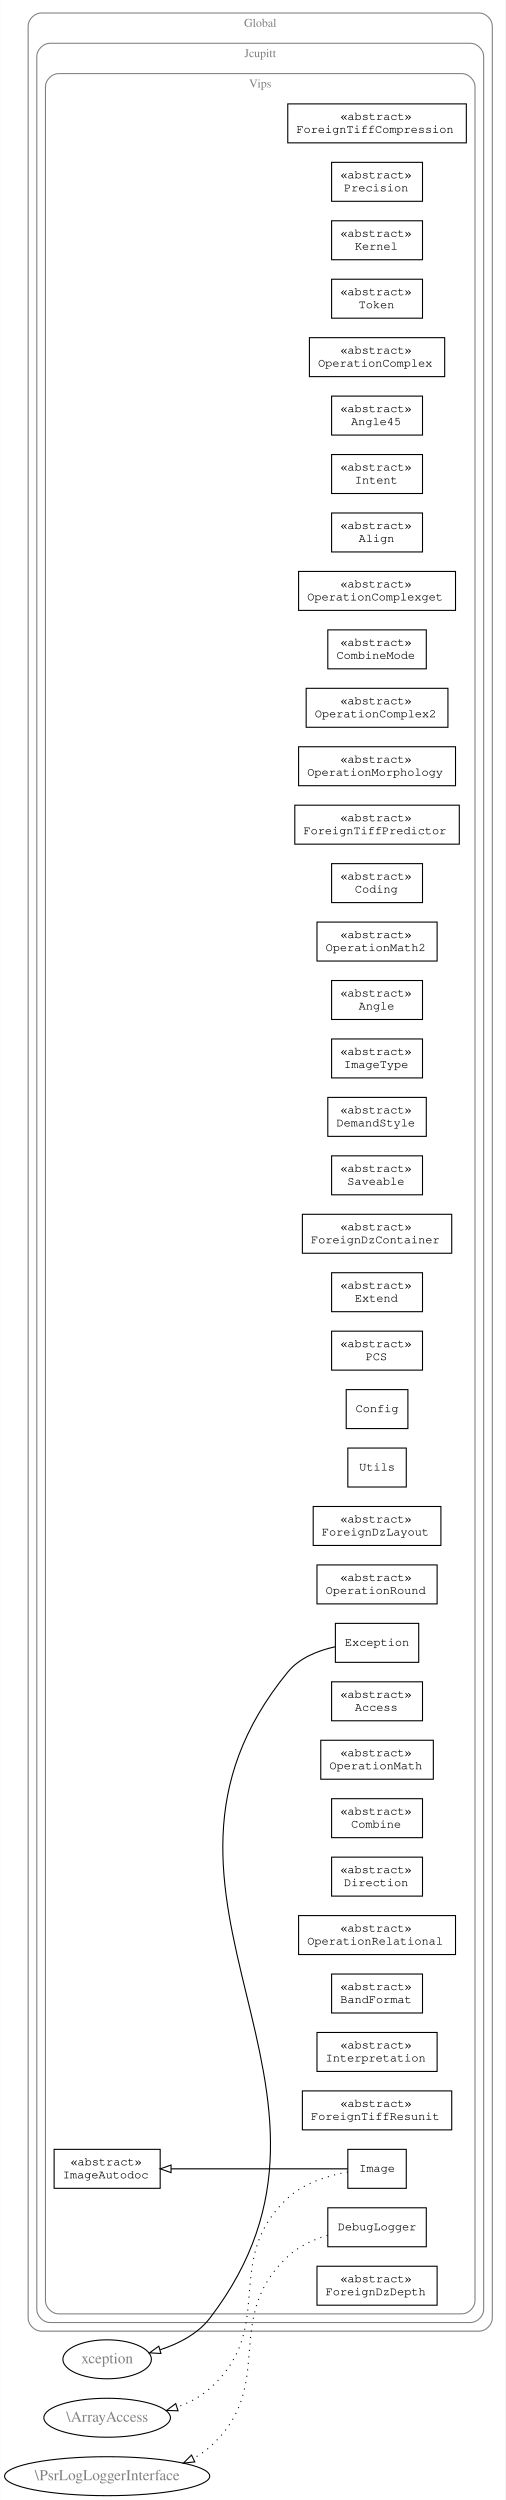
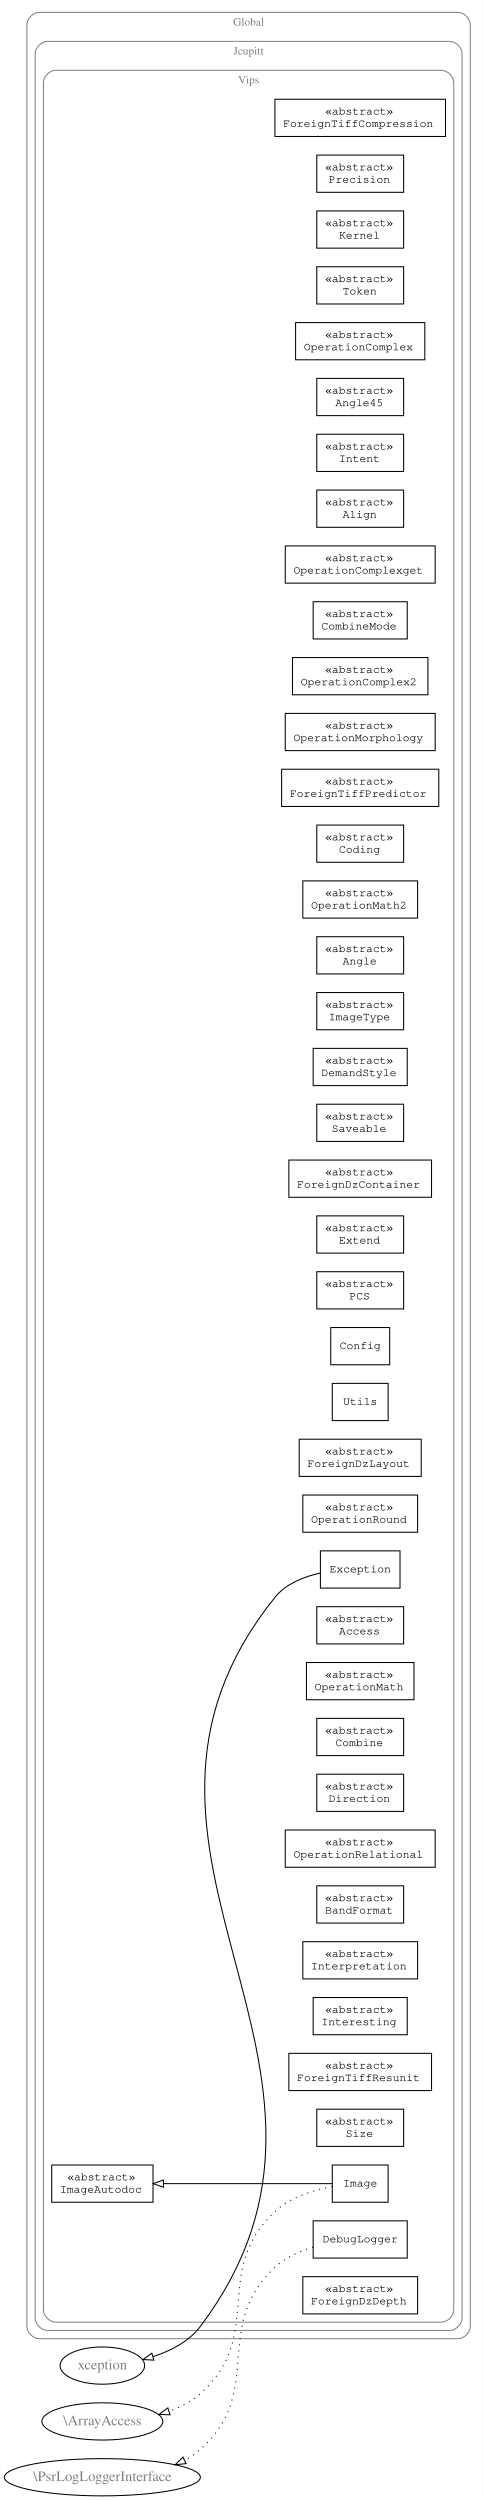
- <svg xmlns="http://www.w3.org/2000/svg" width="467pt" height="2310pt" viewBox="0.00 0.00 466.78 2310.00">
-   <g id="graph0" class="graph" transform="scale(1 1) rotate(0) translate(4 2306)">
-     <polygon fill="white" stroke="none" points="-4,4 -4,-2306 462.783,-2306 462.783,4 -4,4" />
+ <svg xmlns="http://www.w3.org/2000/svg" width="467pt" height="2418pt" viewBox="0.00 0.00 466.78 2418.00">
+   <g id="graph0" class="graph" transform="scale(1 1) rotate(0) translate(4 2414)">
+     <polygon fill="white" stroke="none" points="-4,4 -4,-2414 462.783,-2414 462.783,4 -4,4" />
    <g id="clust1" class="cluster">
-       <path fill="none" stroke="gray" d="M33.892,-152C33.892,-152 438.783,-152 438.783,-152 444.783,-152 450.783,-158 450.783,-164 450.783,-164 450.783,-2282 450.783,-2282 450.783,-2288 444.783,-2294 438.783,-2294 438.783,-2294 33.892,-2294 33.892,-2294 27.892,-2294 21.892,-2288 21.892,-2282 21.892,-2282 21.892,-164 21.892,-164 21.892,-158 27.892,-152 33.892,-152" />
-       <text text-anchor="middle" x="236.337" y="-2281.2" font-family="Times,serif" font-size="11.00" fill="gray">Global</text>
+       <path fill="none" stroke="gray" d="M33.892,-152C33.892,-152 438.783,-152 438.783,-152 444.783,-152 450.783,-158 450.783,-164 450.783,-164 450.783,-2390 450.783,-2390 450.783,-2396 444.783,-2402 438.783,-2402 438.783,-2402 33.892,-2402 33.892,-2402 27.892,-2402 21.892,-2396 21.892,-2390 21.892,-2390 21.892,-164 21.892,-164 21.892,-158 27.892,-152 33.892,-152" />
+       <text text-anchor="middle" x="236.337" y="-2389.2" font-family="Times,serif" font-size="11.00" fill="gray">Global</text>
    </g>
    <g id="clust2" class="cluster">
-       <path fill="none" stroke="gray" d="M41.892,-160C41.892,-160 430.783,-160 430.783,-160 436.783,-160 442.783,-166 442.783,-172 442.783,-172 442.783,-2254 442.783,-2254 442.783,-2260 436.783,-2266 430.783,-2266 430.783,-2266 41.892,-2266 41.892,-2266 35.892,-2266 29.892,-2260 29.892,-2254 29.892,-2254 29.892,-172 29.892,-172 29.892,-166 35.892,-160 41.892,-160" />
-       <text text-anchor="middle" x="236.337" y="-2253.2" font-family="Times,serif" font-size="11.00" fill="gray">Jcupitt</text>
+       <path fill="none" stroke="gray" d="M41.892,-160C41.892,-160 430.783,-160 430.783,-160 436.783,-160 442.783,-166 442.783,-172 442.783,-172 442.783,-2362 442.783,-2362 442.783,-2368 436.783,-2374 430.783,-2374 430.783,-2374 41.892,-2374 41.892,-2374 35.892,-2374 29.892,-2368 29.892,-2362 29.892,-2362 29.892,-172 29.892,-172 29.892,-166 35.892,-160 41.892,-160" />
+       <text text-anchor="middle" x="236.337" y="-2361.2" font-family="Times,serif" font-size="11.00" fill="gray">Jcupitt</text>
    </g>
    <g id="clust3" class="cluster">
-       <path fill="none" stroke="gray" d="M49.892,-168C49.892,-168 422.783,-168 422.783,-168 428.783,-168 434.783,-174 434.783,-180 434.783,-180 434.783,-2226 434.783,-2226 434.783,-2232 428.783,-2238 422.783,-2238 422.783,-2238 49.892,-2238 49.892,-2238 43.892,-2238 37.892,-2232 37.892,-2226 37.892,-2226 37.892,-180 37.892,-180 37.892,-174 43.892,-168 49.892,-168" />
-       <text text-anchor="middle" x="236.337" y="-2225.2" font-family="Times,serif" font-size="11.00" fill="gray">Vips</text>
+       <path fill="none" stroke="gray" d="M49.892,-168C49.892,-168 422.783,-168 422.783,-168 428.783,-168 434.783,-174 434.783,-180 434.783,-180 434.783,-2334 434.783,-2334 434.783,-2340 428.783,-2346 422.783,-2346 422.783,-2346 49.892,-2346 49.892,-2346 43.892,-2346 37.892,-2340 37.892,-2334 37.892,-2334 37.892,-180 37.892,-180 37.892,-174 43.892,-168 49.892,-168" />
+       <text text-anchor="middle" x="236.337" y="-2333.2" font-family="Times,serif" font-size="11.00" fill="gray">Vips</text>
    </g>
    <g id="node1" class="node">
-       <polygon fill="none" stroke="black" points="426.783,-2210 261.783,-2210 261.783,-2174 426.783,-2174 426.783,-2210" />
+       <polygon fill="none" stroke="black" points="426.783,-2318 261.783,-2318 261.783,-2282 426.783,-2282 426.783,-2318" />
+       <text text-anchor="start" x="310.283" y="-2303.2" font-family="Courier,monospace" font-size="11.00">«abstract»</text>
+       <text text-anchor="start" x="269.783" y="-2291.2" font-family="Courier,monospace" font-size="11.00">ForeignTiffCompression</text>
+     </g>
+     <g id="node2" class="node">
+       <polygon fill="none" stroke="black" points="386.283,-2264 302.283,-2264 302.283,-2228 386.283,-2228 386.283,-2264" />
+       <text text-anchor="start" x="310.283" y="-2249.2" font-family="Courier,monospace" font-size="11.00">«abstract»</text>
+       <text text-anchor="start" x="313.783" y="-2237.2" font-family="Courier,monospace" font-size="11.00">Precision</text>
+     </g>
+     <g id="node3" class="node">
+       <polygon fill="none" stroke="black" points="386.283,-2210 302.283,-2210 302.283,-2174 386.283,-2174 386.283,-2210" />
      <text text-anchor="start" x="310.283" y="-2195.2" font-family="Courier,monospace" font-size="11.00">«abstract»</text>
-       <text text-anchor="start" x="269.783" y="-2183.2" font-family="Courier,monospace" font-size="11.00">ForeignTiffCompression</text>
-     </g>
-     <g id="node2" class="node">
+       <text text-anchor="start" x="323.783" y="-2183.2" font-family="Courier,monospace" font-size="11.00">Kernel</text>
+     </g>
+     <g id="node4" class="node">
      <polygon fill="none" stroke="black" points="386.283,-2156 302.283,-2156 302.283,-2120 386.283,-2120 386.283,-2156" />
      <text text-anchor="start" x="310.283" y="-2141.2" font-family="Courier,monospace" font-size="11.00">«abstract»</text>
-       <text text-anchor="start" x="313.783" y="-2129.2" font-family="Courier,monospace" font-size="11.00">Precision</text>
-     </g>
-     <g id="node3" class="node">
-       <polygon fill="none" stroke="black" points="386.283,-2102 302.283,-2102 302.283,-2066 386.283,-2066 386.283,-2102" />
+       <text text-anchor="start" x="327.283" y="-2129.2" font-family="Courier,monospace" font-size="11.00">Token</text>
+     </g>
+     <g id="node5" class="node">
+       <polygon fill="none" stroke="black" points="406.783,-2102 281.783,-2102 281.783,-2066 406.783,-2066 406.783,-2102" />
      <text text-anchor="start" x="310.283" y="-2087.2" font-family="Courier,monospace" font-size="11.00">«abstract»</text>
-       <text text-anchor="start" x="323.783" y="-2075.2" font-family="Courier,monospace" font-size="11.00">Kernel</text>
-     </g>
-     <g id="node4" class="node">
-       <polygon fill="none" stroke="black" points="386.283,-2048 302.283,-2048 302.283,-2012 386.283,-2012 386.283,-2048" />
-       <text text-anchor="start" x="310.283" y="-2033.2" font-family="Courier,monospace" font-size="11.00">«abstract»</text>
-       <text text-anchor="start" x="327.283" y="-2021.2" font-family="Courier,monospace" font-size="11.00">Token</text>
-     </g>
-     <g id="node5" class="node">
-       <polygon fill="none" stroke="black" points="406.783,-1994 281.783,-1994 281.783,-1958 406.783,-1958 406.783,-1994" />
-       <text text-anchor="start" x="310.283" y="-1979.2" font-family="Courier,monospace" font-size="11.00">«abstract»</text>
-       <text text-anchor="start" x="289.783" y="-1967.2" font-family="Courier,monospace" font-size="11.00">OperationComplex</text>
+       <text text-anchor="start" x="289.783" y="-2075.2" font-family="Courier,monospace" font-size="11.00">OperationComplex</text>
    </g>
    <g id="node6" class="node">
      <polygon fill="none" stroke="black" points="143.892,-320 45.892,-320 45.892,-284 143.892,-284 143.892,-320" />
      <text text-anchor="start" x="60.892" y="-305.2" font-family="Courier,monospace" font-size="11.00">«abstract»</text>
      <text text-anchor="start" x="53.892" y="-293.2" font-family="Courier,monospace" font-size="11.00">ImageAutodoc</text>
    </g>
    <g id="node7" class="node">
+       <polygon fill="none" stroke="black" points="386.283,-2048 302.283,-2048 302.283,-2012 386.283,-2012 386.283,-2048" />
+       <text text-anchor="start" x="310.283" y="-2033.2" font-family="Courier,monospace" font-size="11.00">«abstract»</text>
+       <text text-anchor="start" x="320.283" y="-2021.2" font-family="Courier,monospace" font-size="11.00">Angle45</text>
+     </g>
+     <g id="node8" class="node">
+       <polygon fill="none" stroke="black" points="386.283,-1994 302.283,-1994 302.283,-1958 386.283,-1958 386.283,-1994" />
+       <text text-anchor="start" x="310.283" y="-1979.2" font-family="Courier,monospace" font-size="11.00">«abstract»</text>
+       <text text-anchor="start" x="323.783" y="-1967.2" font-family="Courier,monospace" font-size="11.00">Intent</text>
+     </g>
+     <g id="node9" class="node">
      <polygon fill="none" stroke="black" points="386.283,-1940 302.283,-1940 302.283,-1904 386.283,-1904 386.283,-1940" />
      <text text-anchor="start" x="310.283" y="-1925.2" font-family="Courier,monospace" font-size="11.00">«abstract»</text>
-       <text text-anchor="start" x="320.283" y="-1913.2" font-family="Courier,monospace" font-size="11.00">Angle45</text>
-     </g>
-     <g id="node8" class="node">
-       <polygon fill="none" stroke="black" points="386.283,-1886 302.283,-1886 302.283,-1850 386.283,-1850 386.283,-1886" />
+       <text text-anchor="start" x="327.283" y="-1913.2" font-family="Courier,monospace" font-size="11.00">Align</text>
+     </g>
+     <g id="node10" class="node">
+       <polygon fill="none" stroke="black" points="416.783,-1886 271.783,-1886 271.783,-1850 416.783,-1850 416.783,-1886" />
      <text text-anchor="start" x="310.283" y="-1871.2" font-family="Courier,monospace" font-size="11.00">«abstract»</text>
-       <text text-anchor="start" x="323.783" y="-1859.2" font-family="Courier,monospace" font-size="11.00">Intent</text>
-     </g>
-     <g id="node9" class="node">
-       <polygon fill="none" stroke="black" points="386.283,-1832 302.283,-1832 302.283,-1796 386.283,-1796 386.283,-1832" />
+       <text text-anchor="start" x="279.783" y="-1859.2" font-family="Courier,monospace" font-size="11.00">OperationComplexget</text>
+     </g>
+     <g id="node11" class="node">
+       <polygon fill="none" stroke="black" points="389.783,-1832 298.783,-1832 298.783,-1796 389.783,-1796 389.783,-1832" />
      <text text-anchor="start" x="310.283" y="-1817.2" font-family="Courier,monospace" font-size="11.00">«abstract»</text>
-       <text text-anchor="start" x="327.283" y="-1805.2" font-family="Courier,monospace" font-size="11.00">Align</text>
-     </g>
-     <g id="node10" class="node">
-       <polygon fill="none" stroke="black" points="416.783,-1778 271.783,-1778 271.783,-1742 416.783,-1742 416.783,-1778" />
+       <text text-anchor="start" x="306.783" y="-1805.2" font-family="Courier,monospace" font-size="11.00">CombineMode</text>
+     </g>
+     <g id="node12" class="node">
+       <polygon fill="none" stroke="black" points="409.783,-1778 278.783,-1778 278.783,-1742 409.783,-1742 409.783,-1778" />
      <text text-anchor="start" x="310.283" y="-1763.2" font-family="Courier,monospace" font-size="11.00">«abstract»</text>
-       <text text-anchor="start" x="279.783" y="-1751.2" font-family="Courier,monospace" font-size="11.00">OperationComplexget</text>
-     </g>
-     <g id="node11" class="node">
-       <polygon fill="none" stroke="black" points="389.783,-1724 298.783,-1724 298.783,-1688 389.783,-1688 389.783,-1724" />
+       <text text-anchor="start" x="286.783" y="-1751.2" font-family="Courier,monospace" font-size="11.00">OperationComplex2</text>
+     </g>
+     <g id="node13" class="node">
+       <polygon fill="none" stroke="black" points="416.783,-1724 271.783,-1724 271.783,-1688 416.783,-1688 416.783,-1724" />
      <text text-anchor="start" x="310.283" y="-1709.2" font-family="Courier,monospace" font-size="11.00">«abstract»</text>
-       <text text-anchor="start" x="306.783" y="-1697.2" font-family="Courier,monospace" font-size="11.00">CombineMode</text>
-     </g>
-     <g id="node12" class="node">
-       <polygon fill="none" stroke="black" points="409.783,-1670 278.783,-1670 278.783,-1634 409.783,-1634 409.783,-1670" />
+       <text text-anchor="start" x="279.783" y="-1697.2" font-family="Courier,monospace" font-size="11.00">OperationMorphology</text>
+     </g>
+     <g id="node14" class="node">
+       <polygon fill="none" stroke="black" points="420.283,-1670 268.283,-1670 268.283,-1634 420.283,-1634 420.283,-1670" />
      <text text-anchor="start" x="310.283" y="-1655.2" font-family="Courier,monospace" font-size="11.00">«abstract»</text>
-       <text text-anchor="start" x="286.783" y="-1643.2" font-family="Courier,monospace" font-size="11.00">OperationComplex2</text>
-     </g>
-     <g id="node13" class="node">
-       <polygon fill="none" stroke="black" points="416.783,-1616 271.783,-1616 271.783,-1580 416.783,-1580 416.783,-1616" />
+       <text text-anchor="start" x="276.283" y="-1643.2" font-family="Courier,monospace" font-size="11.00">ForeignTiffPredictor</text>
+     </g>
+     <g id="node15" class="node">
+       <polygon fill="none" stroke="black" points="386.283,-1616 302.283,-1616 302.283,-1580 386.283,-1580 386.283,-1616" />
      <text text-anchor="start" x="310.283" y="-1601.2" font-family="Courier,monospace" font-size="11.00">«abstract»</text>
-       <text text-anchor="start" x="279.783" y="-1589.2" font-family="Courier,monospace" font-size="11.00">OperationMorphology</text>
-     </g>
-     <g id="node14" class="node">
-       <polygon fill="none" stroke="black" points="420.283,-1562 268.283,-1562 268.283,-1526 420.283,-1526 420.283,-1562" />
+       <text text-anchor="start" x="323.783" y="-1589.2" font-family="Courier,monospace" font-size="11.00">Coding</text>
+     </g>
+     <g id="node16" class="node">
+       <polygon fill="none" stroke="black" points="399.783,-1562 288.783,-1562 288.783,-1526 399.783,-1526 399.783,-1562" />
      <text text-anchor="start" x="310.283" y="-1547.2" font-family="Courier,monospace" font-size="11.00">«abstract»</text>
-       <text text-anchor="start" x="276.283" y="-1535.2" font-family="Courier,monospace" font-size="11.00">ForeignTiffPredictor</text>
-     </g>
-     <g id="node15" class="node">
+       <text text-anchor="start" x="296.783" y="-1535.2" font-family="Courier,monospace" font-size="11.00">OperationMath2</text>
+     </g>
+     <g id="node17" class="node">
      <polygon fill="none" stroke="black" points="386.283,-1508 302.283,-1508 302.283,-1472 386.283,-1472 386.283,-1508" />
      <text text-anchor="start" x="310.283" y="-1493.2" font-family="Courier,monospace" font-size="11.00">«abstract»</text>
-       <text text-anchor="start" x="323.783" y="-1481.2" font-family="Courier,monospace" font-size="11.00">Coding</text>
-     </g>
-     <g id="node16" class="node">
-       <polygon fill="none" stroke="black" points="399.783,-1454 288.783,-1454 288.783,-1418 399.783,-1418 399.783,-1454" />
+       <text text-anchor="start" x="327.283" y="-1481.2" font-family="Courier,monospace" font-size="11.00">Angle</text>
+     </g>
+     <g id="node18" class="node">
+       <polygon fill="none" stroke="black" points="386.283,-1454 302.283,-1454 302.283,-1418 386.283,-1418 386.283,-1454" />
      <text text-anchor="start" x="310.283" y="-1439.2" font-family="Courier,monospace" font-size="11.00">«abstract»</text>
-       <text text-anchor="start" x="296.783" y="-1427.2" font-family="Courier,monospace" font-size="11.00">OperationMath2</text>
-     </g>
-     <g id="node17" class="node">
-       <polygon fill="none" stroke="black" points="386.283,-1400 302.283,-1400 302.283,-1364 386.283,-1364 386.283,-1400" />
+       <text text-anchor="start" x="313.783" y="-1427.2" font-family="Courier,monospace" font-size="11.00">ImageType</text>
+     </g>
+     <g id="node19" class="node">
+       <polygon fill="none" stroke="black" points="389.783,-1400 298.783,-1400 298.783,-1364 389.783,-1364 389.783,-1400" />
      <text text-anchor="start" x="310.283" y="-1385.2" font-family="Courier,monospace" font-size="11.00">«abstract»</text>
-       <text text-anchor="start" x="327.283" y="-1373.2" font-family="Courier,monospace" font-size="11.00">Angle</text>
-     </g>
-     <g id="node18" class="node">
+       <text text-anchor="start" x="306.783" y="-1373.2" font-family="Courier,monospace" font-size="11.00">DemandStyle</text>
+     </g>
+     <g id="node20" class="node">
      <polygon fill="none" stroke="black" points="386.283,-1346 302.283,-1346 302.283,-1310 386.283,-1310 386.283,-1346" />
      <text text-anchor="start" x="310.283" y="-1331.2" font-family="Courier,monospace" font-size="11.00">«abstract»</text>
-       <text text-anchor="start" x="313.783" y="-1319.2" font-family="Courier,monospace" font-size="11.00">ImageType</text>
-     </g>
-     <g id="node19" class="node">
-       <polygon fill="none" stroke="black" points="389.783,-1292 298.783,-1292 298.783,-1256 389.783,-1256 389.783,-1292" />
+       <text text-anchor="start" x="316.783" y="-1319.2" font-family="Courier,monospace" font-size="11.00">Saveable</text>
+     </g>
+     <g id="node21" class="node">
+       <polygon fill="none" stroke="black" points="413.283,-1292 275.283,-1292 275.283,-1256 413.283,-1256 413.283,-1292" />
      <text text-anchor="start" x="310.283" y="-1277.2" font-family="Courier,monospace" font-size="11.00">«abstract»</text>
-       <text text-anchor="start" x="306.783" y="-1265.2" font-family="Courier,monospace" font-size="11.00">DemandStyle</text>
-     </g>
-     <g id="node20" class="node">
+       <text text-anchor="start" x="283.283" y="-1265.2" font-family="Courier,monospace" font-size="11.00">ForeignDzContainer</text>
+     </g>
+     <g id="node22" class="node">
      <polygon fill="none" stroke="black" points="386.283,-1238 302.283,-1238 302.283,-1202 386.283,-1202 386.283,-1238" />
      <text text-anchor="start" x="310.283" y="-1223.2" font-family="Courier,monospace" font-size="11.00">«abstract»</text>
-       <text text-anchor="start" x="316.783" y="-1211.2" font-family="Courier,monospace" font-size="11.00">Saveable</text>
-     </g>
-     <g id="node21" class="node">
-       <polygon fill="none" stroke="black" points="413.283,-1184 275.283,-1184 275.283,-1148 413.283,-1148 413.283,-1184" />
+       <text text-anchor="start" x="323.783" y="-1211.2" font-family="Courier,monospace" font-size="11.00">Extend</text>
+     </g>
+     <g id="node23" class="node">
+       <polygon fill="none" stroke="black" points="386.283,-1184 302.283,-1184 302.283,-1148 386.283,-1148 386.283,-1184" />
      <text text-anchor="start" x="310.283" y="-1169.2" font-family="Courier,monospace" font-size="11.00">«abstract»</text>
-       <text text-anchor="start" x="283.283" y="-1157.2" font-family="Courier,monospace" font-size="11.00">ForeignDzContainer</text>
-     </g>
-     <g id="node22" class="node">
-       <polygon fill="none" stroke="black" points="386.283,-1130 302.283,-1130 302.283,-1094 386.283,-1094 386.283,-1130" />
-       <text text-anchor="start" x="310.283" y="-1115.2" font-family="Courier,monospace" font-size="11.00">«abstract»</text>
-       <text text-anchor="start" x="323.783" y="-1103.2" font-family="Courier,monospace" font-size="11.00">Extend</text>
-     </g>
-     <g id="node23" class="node">
-       <polygon fill="none" stroke="black" points="386.283,-1076 302.283,-1076 302.283,-1040 386.283,-1040 386.283,-1076" />
-       <text text-anchor="start" x="310.283" y="-1061.2" font-family="Courier,monospace" font-size="11.00">«abstract»</text>
-       <text text-anchor="start" x="333.783" y="-1049.2" font-family="Courier,monospace" font-size="11.00">PCS</text>
+       <text text-anchor="start" x="333.783" y="-1157.2" font-family="Courier,monospace" font-size="11.00">PCS</text>
    </g>
    <g id="node24" class="node">
-       <polygon fill="none" stroke="black" points="372.783,-1022 315.783,-1022 315.783,-986 372.783,-986 372.783,-1022" />
-       <text text-anchor="middle" x="344.283" y="-1001.2" font-family="Courier,monospace" font-size="11.00">Config</text>
+       <polygon fill="none" stroke="black" points="372.783,-1130 315.783,-1130 315.783,-1094 372.783,-1094 372.783,-1130" />
+       <text text-anchor="middle" x="344.283" y="-1109.2" font-family="Courier,monospace" font-size="11.00">Config</text>
    </g>
    <g id="node25" class="node">
-       <polygon fill="none" stroke="black" points="371.283,-968 317.283,-968 317.283,-932 371.283,-932 371.283,-968" />
-       <text text-anchor="middle" x="344.283" y="-947.2" font-family="Courier,monospace" font-size="11.00">Utils</text>
+       <polygon fill="none" stroke="black" points="371.283,-1076 317.283,-1076 317.283,-1040 371.283,-1040 371.283,-1076" />
+       <text text-anchor="middle" x="344.283" y="-1055.2" font-family="Courier,monospace" font-size="11.00">Utils</text>
    </g>
    <g id="node26" class="node">
-       <polygon fill="none" stroke="black" points="403.283,-914 285.283,-914 285.283,-878 403.283,-878 403.283,-914" />
-       <text text-anchor="start" x="310.283" y="-899.2" font-family="Courier,monospace" font-size="11.00">«abstract»</text>
-       <text text-anchor="start" x="293.283" y="-887.2" font-family="Courier,monospace" font-size="11.00">ForeignDzLayout</text>
+       <polygon fill="none" stroke="black" points="403.283,-1022 285.283,-1022 285.283,-986 403.283,-986 403.283,-1022" />
+       <text text-anchor="start" x="310.283" y="-1007.2" font-family="Courier,monospace" font-size="11.00">«abstract»</text>
+       <text text-anchor="start" x="293.283" y="-995.2" font-family="Courier,monospace" font-size="11.00">ForeignDzLayout</text>
    </g>
    <g id="node27" class="node">
-       <polygon fill="none" stroke="black" points="399.783,-860 288.783,-860 288.783,-824 399.783,-824 399.783,-860" />
-       <text text-anchor="start" x="310.283" y="-845.2" font-family="Courier,monospace" font-size="11.00">«abstract»</text>
-       <text text-anchor="start" x="296.783" y="-833.2" font-family="Courier,monospace" font-size="11.00">OperationRound</text>
+       <polygon fill="none" stroke="black" points="399.783,-968 288.783,-968 288.783,-932 399.783,-932 399.783,-968" />
+       <text text-anchor="start" x="310.283" y="-953.2" font-family="Courier,monospace" font-size="11.00">«abstract»</text>
+       <text text-anchor="start" x="296.783" y="-941.2" font-family="Courier,monospace" font-size="11.00">OperationRound</text>
    </g>
    <g id="node28" class="node">
-       <polygon fill="none" stroke="black" points="382.783,-806 305.783,-806 305.783,-770 382.783,-770 382.783,-806" />
-       <text text-anchor="middle" x="344.283" y="-785.2" font-family="Courier,monospace" font-size="11.00">Exception</text>
-     </g>
-     <g id="node40" class="node">
+       <polygon fill="none" stroke="black" points="382.783,-914 305.783,-914 305.783,-878 382.783,-878 382.783,-914" />
+       <text text-anchor="middle" x="344.283" y="-893.2" font-family="Courier,monospace" font-size="11.00">Exception</text>
+     </g>
+     <g id="node42" class="node">
      <ellipse fill="none" stroke="black" cx="94.892" cy="-126" rx="40.893" ry="18" />
      <text text-anchor="middle" x="94.892" y="-122.3" font-family="Times,serif" font-size="14.00" fill="gray">xception</text>
    </g>
    <g id="edge1" class="edge">
-       <path fill="none" stroke="black" d="M305.384,-784.343C289.574,-780.828 272.445,-774.039 261.783,-761 92.603,-554.109 352.187,-376.252 189.783,-164 178.617,-149.407 160.924,-140.396 143.892,-134.841" />
-       <polygon fill="none" stroke="black" points="144.574,-131.394 133.994,-131.954 142.614,-138.114 144.574,-131.394" />
+       <path fill="none" stroke="black" d="M305.692,-892.526C289.744,-889.055 272.419,-882.252 261.783,-869 64.636,-623.368 378.887,-415.876 189.783,-164 178.751,-149.306 161.082,-140.276 144.032,-134.735" />
+       <polygon fill="none" stroke="black" points="144.699,-131.284 134.12,-131.859 142.749,-138.007 144.699,-131.284" />
    </g>
    <g id="node29" class="node">
+       <polygon fill="none" stroke="black" points="386.283,-860 302.283,-860 302.283,-824 386.283,-824 386.283,-860" />
+       <text text-anchor="start" x="310.283" y="-845.2" font-family="Courier,monospace" font-size="11.00">«abstract»</text>
+       <text text-anchor="start" x="323.783" y="-833.2" font-family="Courier,monospace" font-size="11.00">Access</text>
+     </g>
+     <g id="node30" class="node">
+       <polygon fill="none" stroke="black" points="396.283,-806 292.283,-806 292.283,-770 396.283,-770 396.283,-806" />
+       <text text-anchor="start" x="310.283" y="-791.2" font-family="Courier,monospace" font-size="11.00">«abstract»</text>
+       <text text-anchor="start" x="300.283" y="-779.2" font-family="Courier,monospace" font-size="11.00">OperationMath</text>
+     </g>
+     <g id="node31" class="node">
      <polygon fill="none" stroke="black" points="386.283,-752 302.283,-752 302.283,-716 386.283,-716 386.283,-752" />
      <text text-anchor="start" x="310.283" y="-737.2" font-family="Courier,monospace" font-size="11.00">«abstract»</text>
-       <text text-anchor="start" x="323.783" y="-725.2" font-family="Courier,monospace" font-size="11.00">Access</text>
-     </g>
-     <g id="node30" class="node">
-       <polygon fill="none" stroke="black" points="396.283,-698 292.283,-698 292.283,-662 396.283,-662 396.283,-698" />
+       <text text-anchor="start" x="320.283" y="-725.2" font-family="Courier,monospace" font-size="11.00">Combine</text>
+     </g>
+     <g id="node32" class="node">
+       <polygon fill="none" stroke="black" points="386.283,-698 302.283,-698 302.283,-662 386.283,-662 386.283,-698" />
      <text text-anchor="start" x="310.283" y="-683.2" font-family="Courier,monospace" font-size="11.00">«abstract»</text>
-       <text text-anchor="start" x="300.283" y="-671.2" font-family="Courier,monospace" font-size="11.00">OperationMath</text>
-     </g>
-     <g id="node31" class="node">
-       <polygon fill="none" stroke="black" points="386.283,-644 302.283,-644 302.283,-608 386.283,-608 386.283,-644" />
+       <text text-anchor="start" x="313.783" y="-671.2" font-family="Courier,monospace" font-size="11.00">Direction</text>
+     </g>
+     <g id="node33" class="node">
+       <polygon fill="none" stroke="black" points="416.783,-644 271.783,-644 271.783,-608 416.783,-608 416.783,-644" />
      <text text-anchor="start" x="310.283" y="-629.2" font-family="Courier,monospace" font-size="11.00">«abstract»</text>
-       <text text-anchor="start" x="320.283" y="-617.2" font-family="Courier,monospace" font-size="11.00">Combine</text>
-     </g>
-     <g id="node32" class="node">
+       <text text-anchor="start" x="279.783" y="-617.2" font-family="Courier,monospace" font-size="11.00">OperationRelational</text>
+     </g>
+     <g id="node34" class="node">
      <polygon fill="none" stroke="black" points="386.283,-590 302.283,-590 302.283,-554 386.283,-554 386.283,-590" />
      <text text-anchor="start" x="310.283" y="-575.2" font-family="Courier,monospace" font-size="11.00">«abstract»</text>
-       <text text-anchor="start" x="313.783" y="-563.2" font-family="Courier,monospace" font-size="11.00">Direction</text>
-     </g>
-     <g id="node33" class="node">
-       <polygon fill="none" stroke="black" points="416.783,-536 271.783,-536 271.783,-500 416.783,-500 416.783,-536" />
+       <text text-anchor="start" x="310.283" y="-563.2" font-family="Courier,monospace" font-size="11.00">BandFormat</text>
+     </g>
+     <g id="node35" class="node">
+       <polygon fill="none" stroke="black" points="399.783,-536 288.783,-536 288.783,-500 399.783,-500 399.783,-536" />
      <text text-anchor="start" x="310.283" y="-521.2" font-family="Courier,monospace" font-size="11.00">«abstract»</text>
-       <text text-anchor="start" x="279.783" y="-509.2" font-family="Courier,monospace" font-size="11.00">OperationRelational</text>
-     </g>
-     <g id="node34" class="node">
-       <polygon fill="none" stroke="black" points="386.283,-482 302.283,-482 302.283,-446 386.283,-446 386.283,-482" />
+       <text text-anchor="start" x="296.783" y="-509.2" font-family="Courier,monospace" font-size="11.00">Interpretation</text>
+     </g>
+     <g id="node36" class="node">
+       <polygon fill="none" stroke="black" points="389.783,-482 298.783,-482 298.783,-446 389.783,-446 389.783,-482" />
      <text text-anchor="start" x="310.283" y="-467.2" font-family="Courier,monospace" font-size="11.00">«abstract»</text>
-       <text text-anchor="start" x="310.283" y="-455.2" font-family="Courier,monospace" font-size="11.00">BandFormat</text>
-     </g>
-     <g id="node35" class="node">
-       <polygon fill="none" stroke="black" points="399.783,-428 288.783,-428 288.783,-392 399.783,-392 399.783,-428" />
+       <text text-anchor="start" x="306.783" y="-455.2" font-family="Courier,monospace" font-size="11.00">Interesting</text>
+     </g>
+     <g id="node37" class="node">
+       <polygon fill="none" stroke="black" points="413.283,-428 275.283,-428 275.283,-392 413.283,-392 413.283,-428" />
      <text text-anchor="start" x="310.283" y="-413.2" font-family="Courier,monospace" font-size="11.00">«abstract»</text>
-       <text text-anchor="start" x="296.783" y="-401.2" font-family="Courier,monospace" font-size="11.00">Interpretation</text>
-     </g>
-     <g id="node36" class="node">
-       <polygon fill="none" stroke="black" points="413.283,-374 275.283,-374 275.283,-338 413.283,-338 413.283,-374" />
+       <text text-anchor="start" x="283.283" y="-401.2" font-family="Courier,monospace" font-size="11.00">ForeignTiffResunit</text>
+     </g>
+     <g id="node38" class="node">
+       <polygon fill="none" stroke="black" points="386.283,-374 302.283,-374 302.283,-338 386.283,-338 386.283,-374" />
      <text text-anchor="start" x="310.283" y="-359.2" font-family="Courier,monospace" font-size="11.00">«abstract»</text>
-       <text text-anchor="start" x="283.283" y="-347.2" font-family="Courier,monospace" font-size="11.00">ForeignTiffResunit</text>
-     </g>
-     <g id="node37" class="node">
+       <text text-anchor="start" x="330.283" y="-347.2" font-family="Courier,monospace" font-size="11.00">Size</text>
+     </g>
+     <g id="node39" class="node">
      <polygon fill="none" stroke="black" points="389.783,-266 298.783,-266 298.783,-230 389.783,-230 389.783,-266" />
      <text text-anchor="middle" x="344.283" y="-245.2" font-family="Courier,monospace" font-size="11.00">DebugLogger</text>
    </g>
-     <g id="node41" class="node">
+     <g id="node43" class="node">
      <ellipse fill="none" stroke="black" cx="94.892" cy="-18" rx="94.783" ry="18" />
      <text text-anchor="middle" x="94.892" y="-14.3" font-family="Times,serif" font-size="14.00" fill="gray">\PsrLogLoggerInterface</text>
    </g>
    <g id="edge2" class="edge">
      <path fill="none" stroke="black" stroke-dasharray="1,5" d="M298.558,-240.608C285.441,-236.611 271.915,-230.461 261.783,-221 200.014,-163.318 252.691,-101.439 189.783,-45 185.254,-40.937 180.15,-37.482 174.722,-34.545" />
      <polygon fill="none" stroke="black" points="175.859,-31.21 165.325,-30.075 172.852,-37.531 175.859,-31.21" />
    </g>
-     <g id="node38" class="node">
+     <g id="node40" class="node">
      <polygon fill="none" stroke="black" points="371.283,-320 317.283,-320 317.283,-284 371.283,-284 371.283,-320" />
      <text text-anchor="middle" x="344.283" y="-299.2" font-family="Courier,monospace" font-size="11.00">Image</text>
    </g>
    <g id="edge3" class="edge">
      <path fill="none" stroke="black" d="M317.276,-302C278.779,-302 205.625,-302 153.965,-302" />
      <polygon fill="none" stroke="black" points="153.936,-298.5 143.936,-302 153.936,-305.5 153.936,-298.5" />
    </g>
-     <g id="node42" class="node">
+     <g id="node44" class="node">
      <ellipse fill="none" stroke="black" cx="94.892" cy="-72" rx="58.49" ry="18" />
      <text text-anchor="middle" x="94.892" y="-68.3" font-family="Times,serif" font-size="14.00" fill="gray">\ArrayAccess</text>
    </g>
    <g id="edge4" class="edge">
      <path fill="none" stroke="black" stroke-dasharray="1,5" d="M317.262,-299.097C299.652,-295.886 276.926,-289.141 261.783,-275 200.014,-217.318 252.691,-155.439 189.783,-99 181.19,-91.291 170.53,-85.772 159.508,-81.825" />
      <polygon fill="none" stroke="black" points="160.363,-78.424 149.773,-78.744 158.251,-85.098 160.363,-78.424" />
    </g>
-     <g id="node39" class="node">
+     <g id="node41" class="node">
      <polygon fill="none" stroke="black" points="399.783,-212 288.783,-212 288.783,-176 399.783,-176 399.783,-212" />
      <text text-anchor="start" x="310.283" y="-197.2" font-family="Courier,monospace" font-size="11.00">«abstract»</text>
      <text text-anchor="start" x="296.783" y="-185.2" font-family="Courier,monospace" font-size="11.00">ForeignDzDepth</text>
    </g>
  </g>
</svg>
